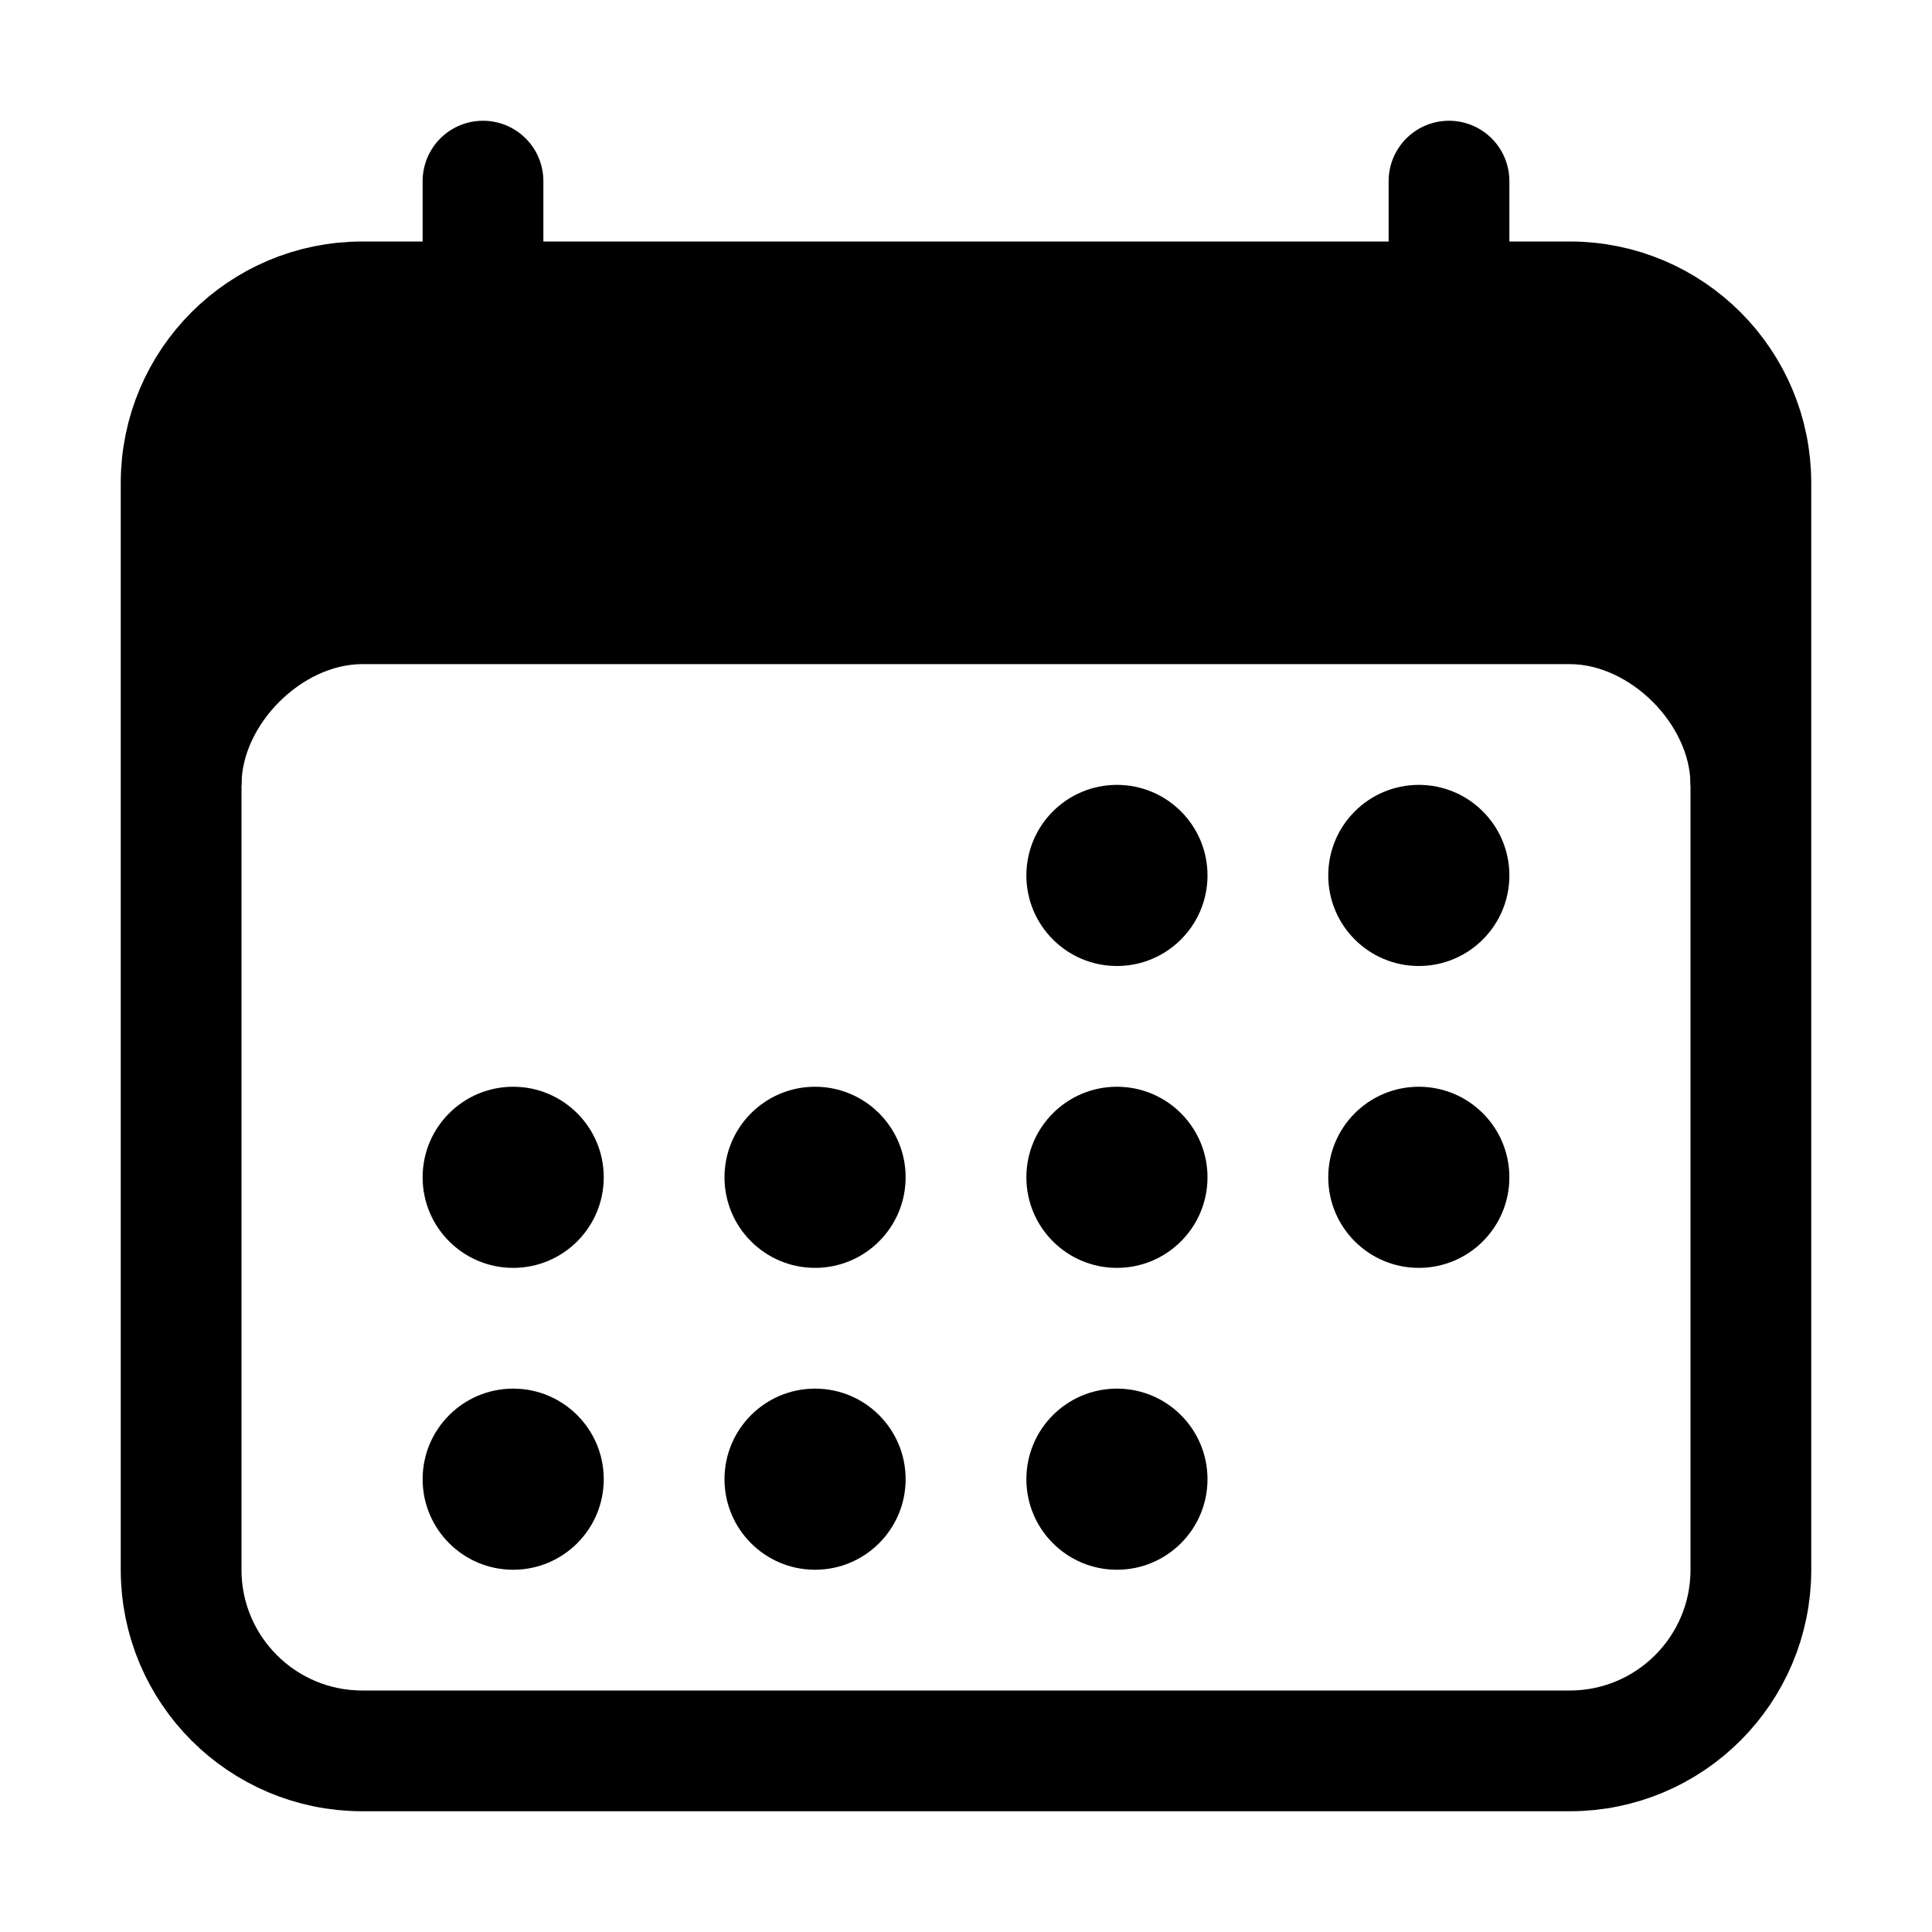
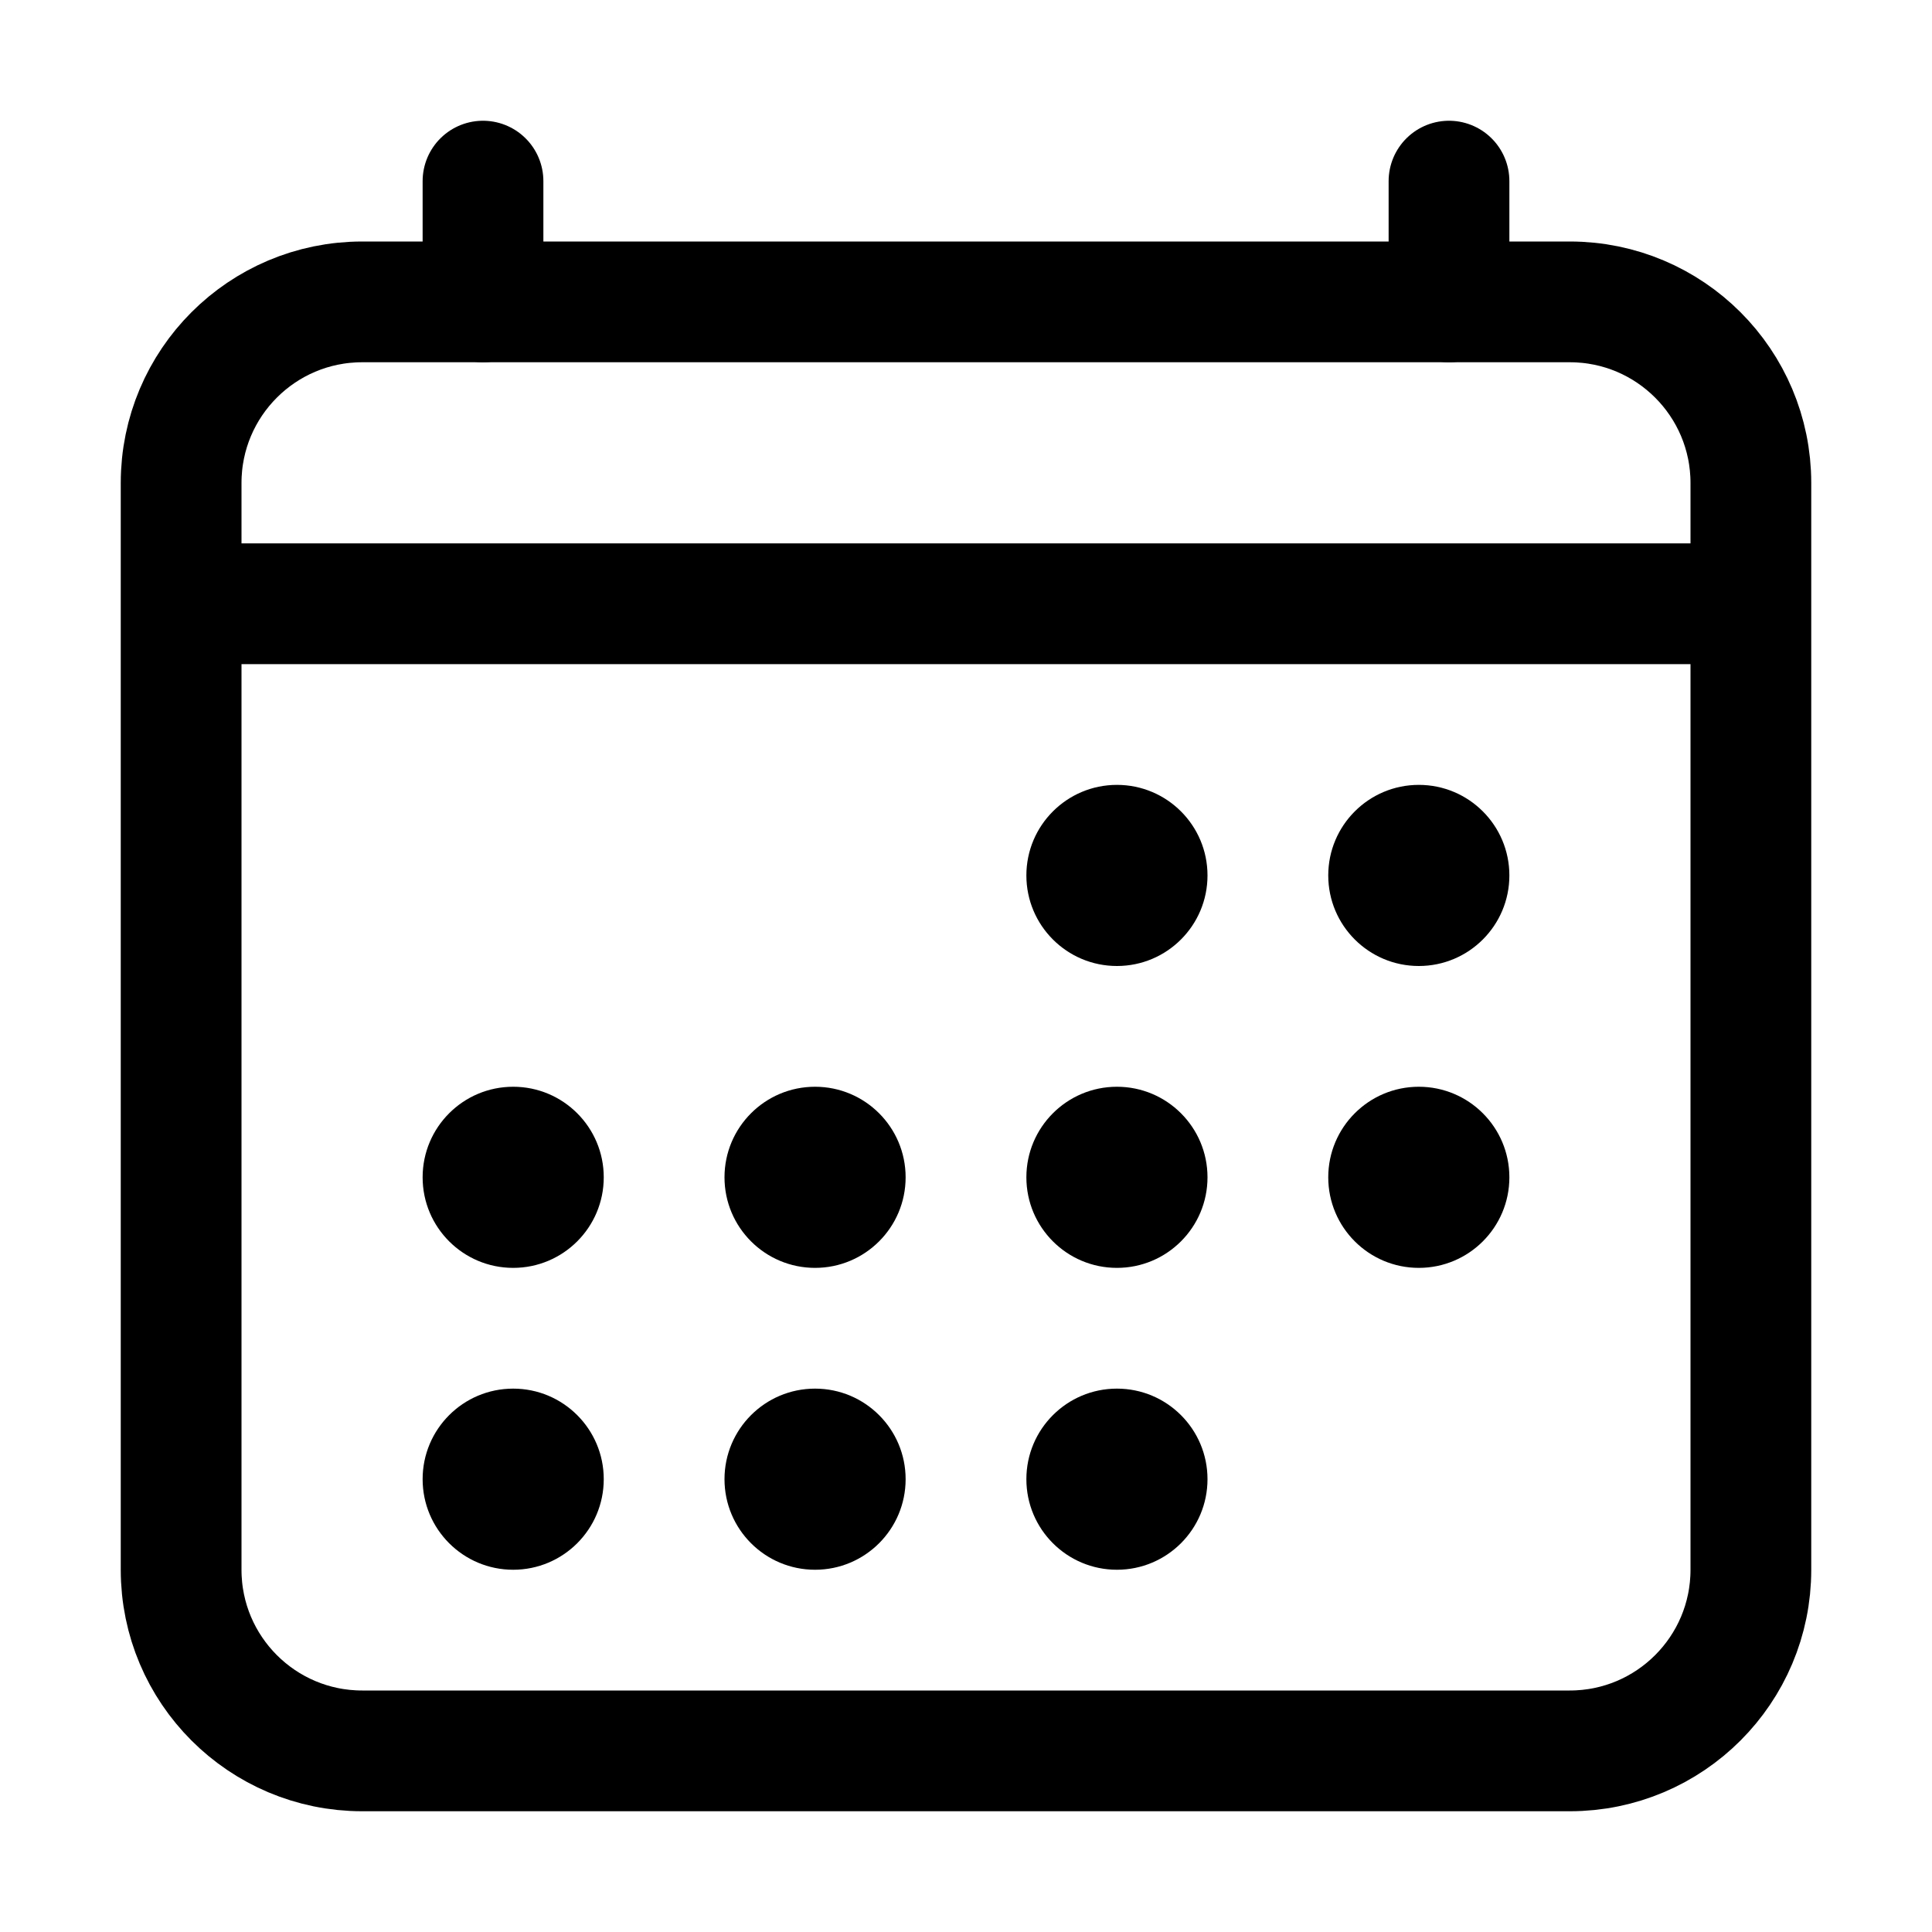
- <svg xmlns="http://www.w3.org/2000/svg" width="512" height="512" viewBox="0 0 512 512">
-   <rect x="48" y="80" width="416" height="384" rx="48" ry="48" style="fill:none;stroke:#000;stroke-linejoin:round;stroke-width:32px" />
-   <path d="M397.82,80H114.18C77.69,80,48,110.15,48,147.2V208H64c0-16,16-32,32-32H416c16,0,32,16,32,32h16V147.2C464,110.15,434.31,80,397.82,80Z" />
+ <svg xmlns="http://www.w3.org/2000/svg" id="icons" viewBox="0 0 512 512">
+   <defs>
+     <style>.cls-1,.cls-2{fill:none;stroke:#000;stroke-linejoin:round;stroke-width:32px;}.cls-2{stroke-linecap:round;}</style>
+   </defs>
+   <rect class="cls-1" x="48" y="80" width="416" height="384" rx="48" />
  <circle cx="296" cy="232" r="24" />
  <circle cx="376" cy="232" r="24" />
  <circle cx="296" cy="312" r="24" />
  <circle cx="376" cy="312" r="24" />
  <circle cx="136" cy="312" r="24" />
  <circle cx="216" cy="312" r="24" />
  <circle cx="136" cy="392" r="24" />
  <circle cx="216" cy="392" r="24" />
  <circle cx="296" cy="392" r="24" />
-   <line x1="128" y1="48" x2="128" y2="80" style="fill:none;stroke:#000;stroke-linecap:round;stroke-linejoin:round;stroke-width:32px" />
-   <line x1="384" y1="48" x2="384" y2="80" style="fill:none;stroke:#000;stroke-linecap:round;stroke-linejoin:round;stroke-width:32px" />
+   <line class="cls-2" x1="128" y1="48" x2="128" y2="80" />
+   <line class="cls-2" x1="384" y1="48" x2="384" y2="80" />
+   <line class="cls-1" x1="464" y1="160" x2="48" y2="160" />
</svg>
